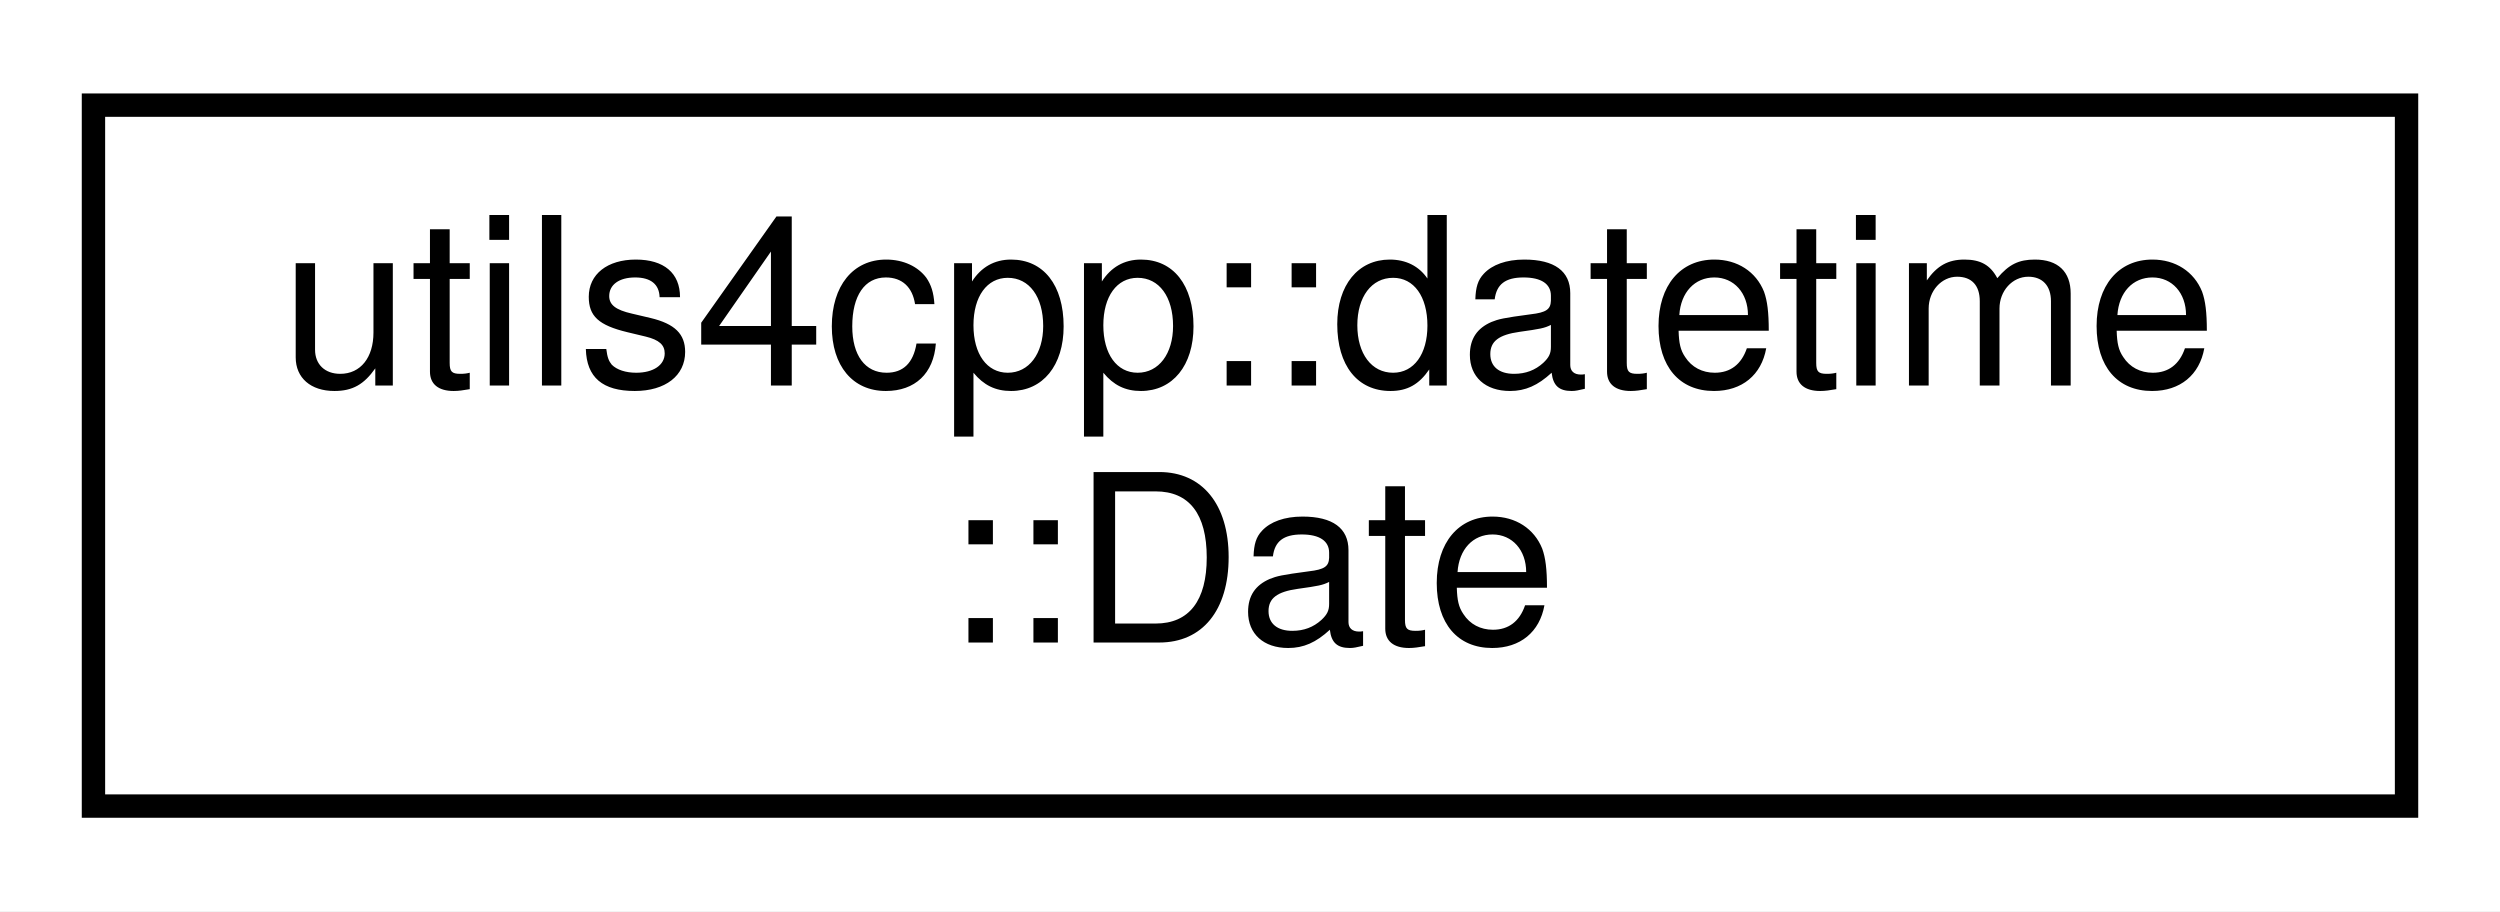
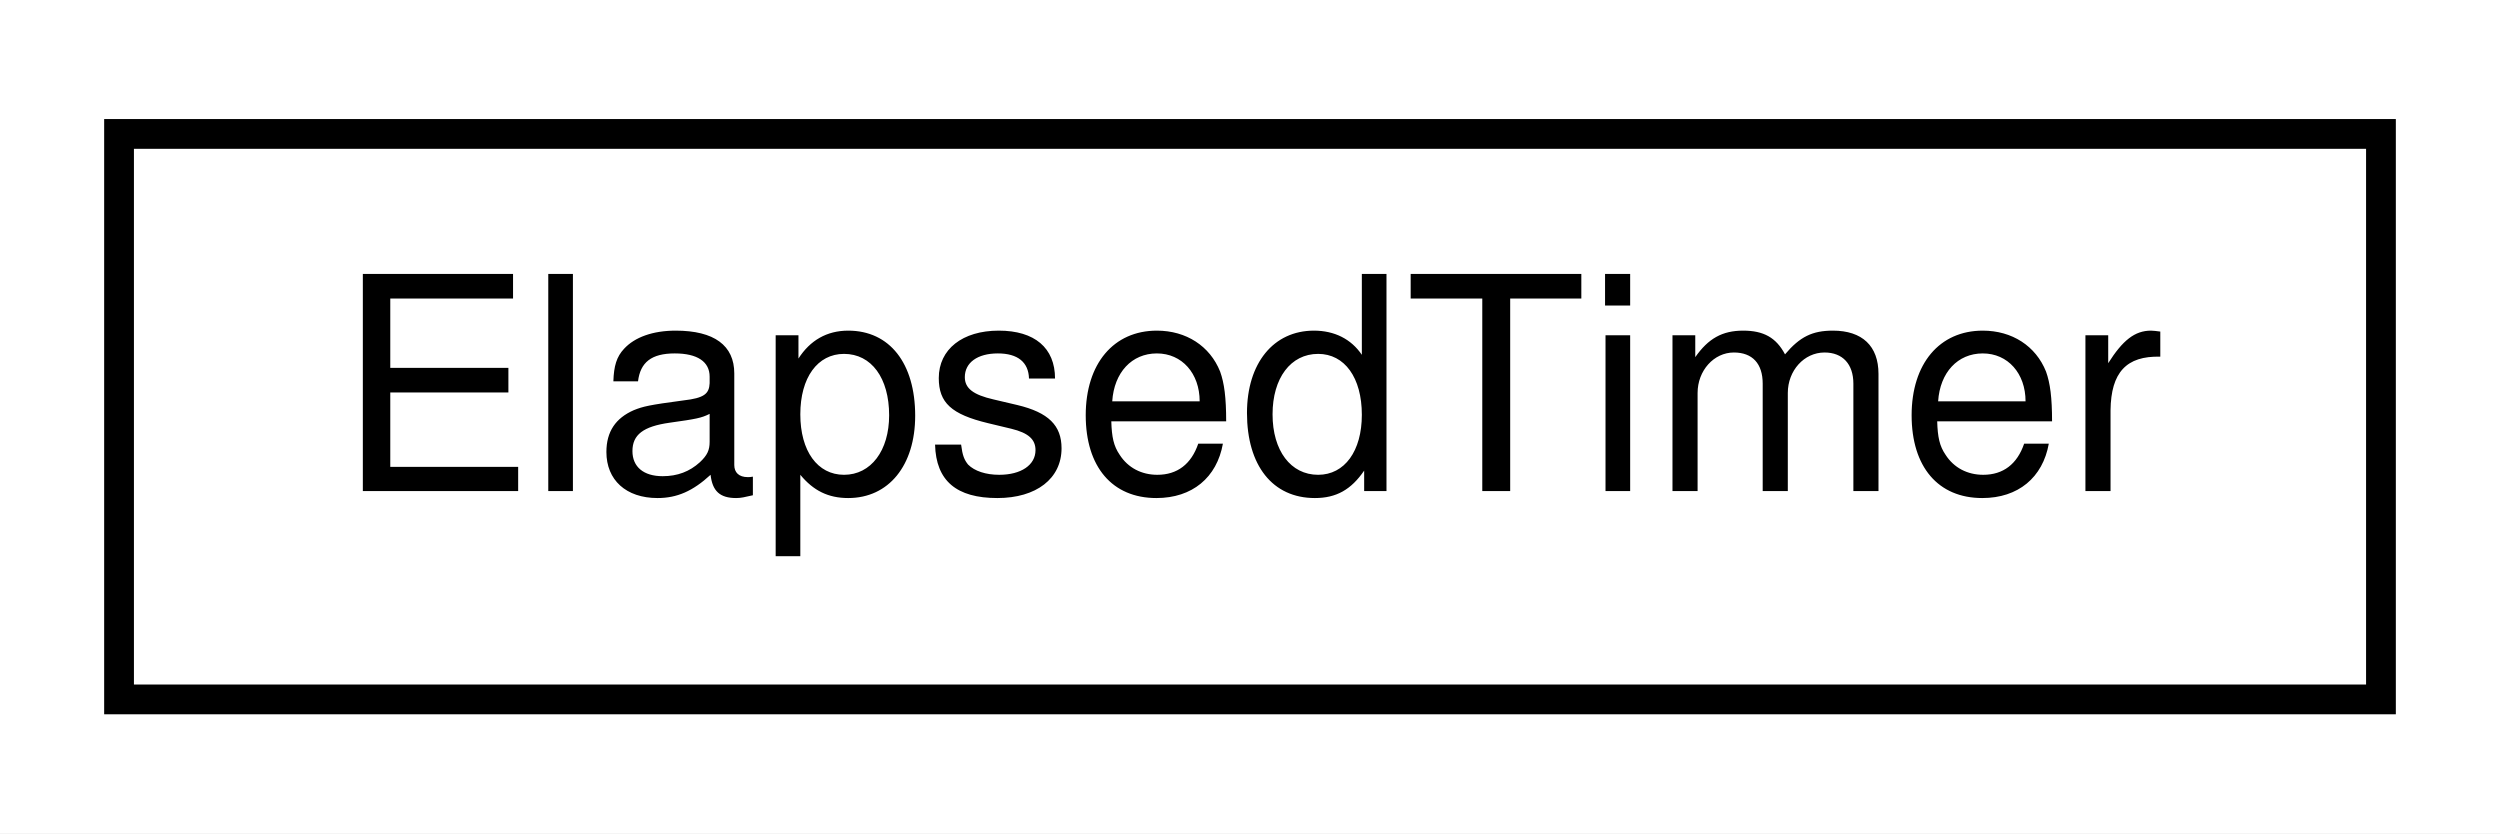
- <svg xmlns="http://www.w3.org/2000/svg" xmlns:xlink="http://www.w3.org/1999/xlink" width="107pt" height="39pt" viewBox="0.00 0.00 107.00 39.00">
-   <g id="graph0" class="graph" transform="scale(1 1) rotate(0) translate(4 35)">
-     <polygon fill="white" stroke="none" points="-4,4 -4,-35 103,-35 103,4 -4,4" />
+ <svg xmlns="http://www.w3.org/2000/svg" xmlns:xlink="http://www.w3.org/1999/xlink" width="84pt" height="28pt" viewBox="0.00 0.00 84.00 28.00">
+   <g id="graph0" class="graph" transform="scale(1 1) rotate(0) translate(4 24)">
+     <polygon fill="white" stroke="none" points="-4,4 -4,-24 80,-24 80,4 -4,4" />
    <g id="node1" class="node">
      <g id="a_node1">
-         <a xlink:href="classutils4cpp_1_1datetime_1_1_date.html" target="_top" xlink:title="The Date class provides date functions.">
-           <polygon fill="white" stroke="black" points="0,-0.5 0,-30.5 99,-30.5 99,-0.5 0,-0.5" />
-           <text text-anchor="start" x="8" y="-18.5" font-family="Helvetica,sans-Serif" font-size="10.00">utils4cpp::datetime</text>
-           <text text-anchor="middle" x="49.5" y="-7.5" font-family="Helvetica,sans-Serif" font-size="10.00">::Date</text>
+         <a xlink:href="class_elapsed_timer.html" target="_top" xlink:title="Defines a elapsed timer.">
+           <polygon fill="white" stroke="black" points="0,-0.5 0,-19.5 76,-19.5 76,-0.5 0,-0.5" />
+           <text text-anchor="middle" x="38" y="-7.5" font-family="Helvetica,sans-Serif" font-size="10.00">ElapsedTimer</text>
        </a>
      </g>
    </g>
  </g>
</svg>
